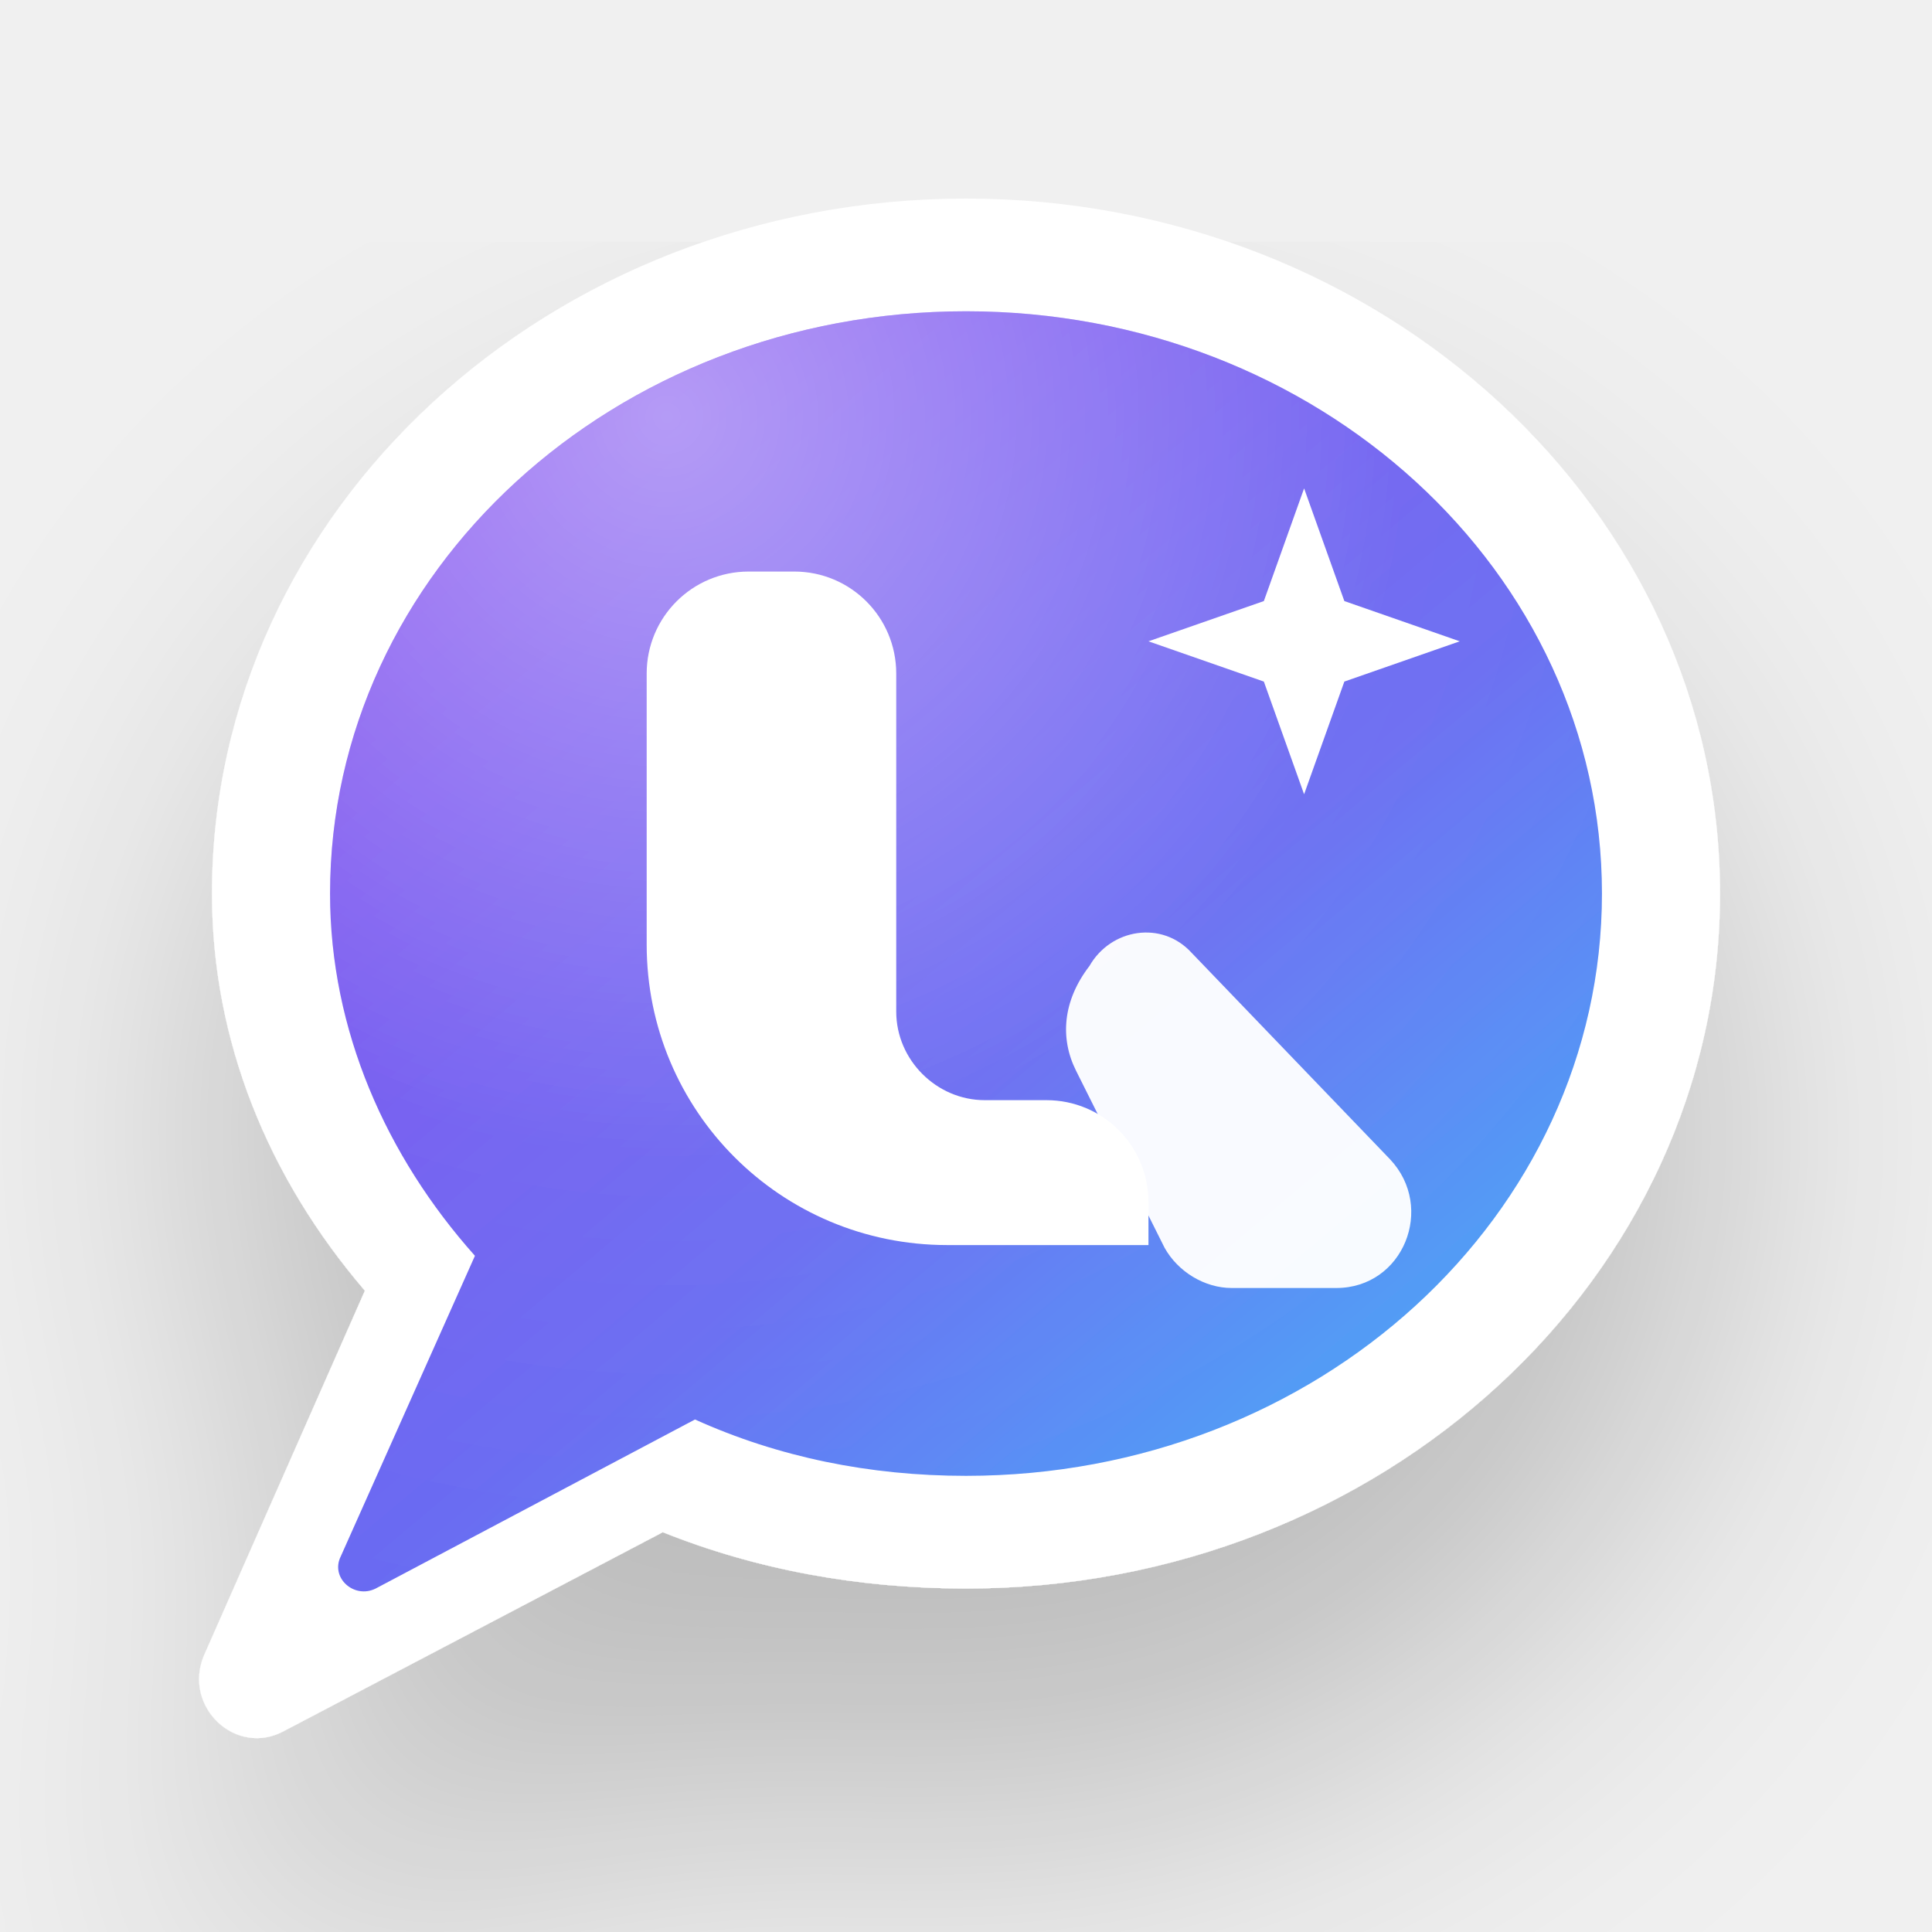
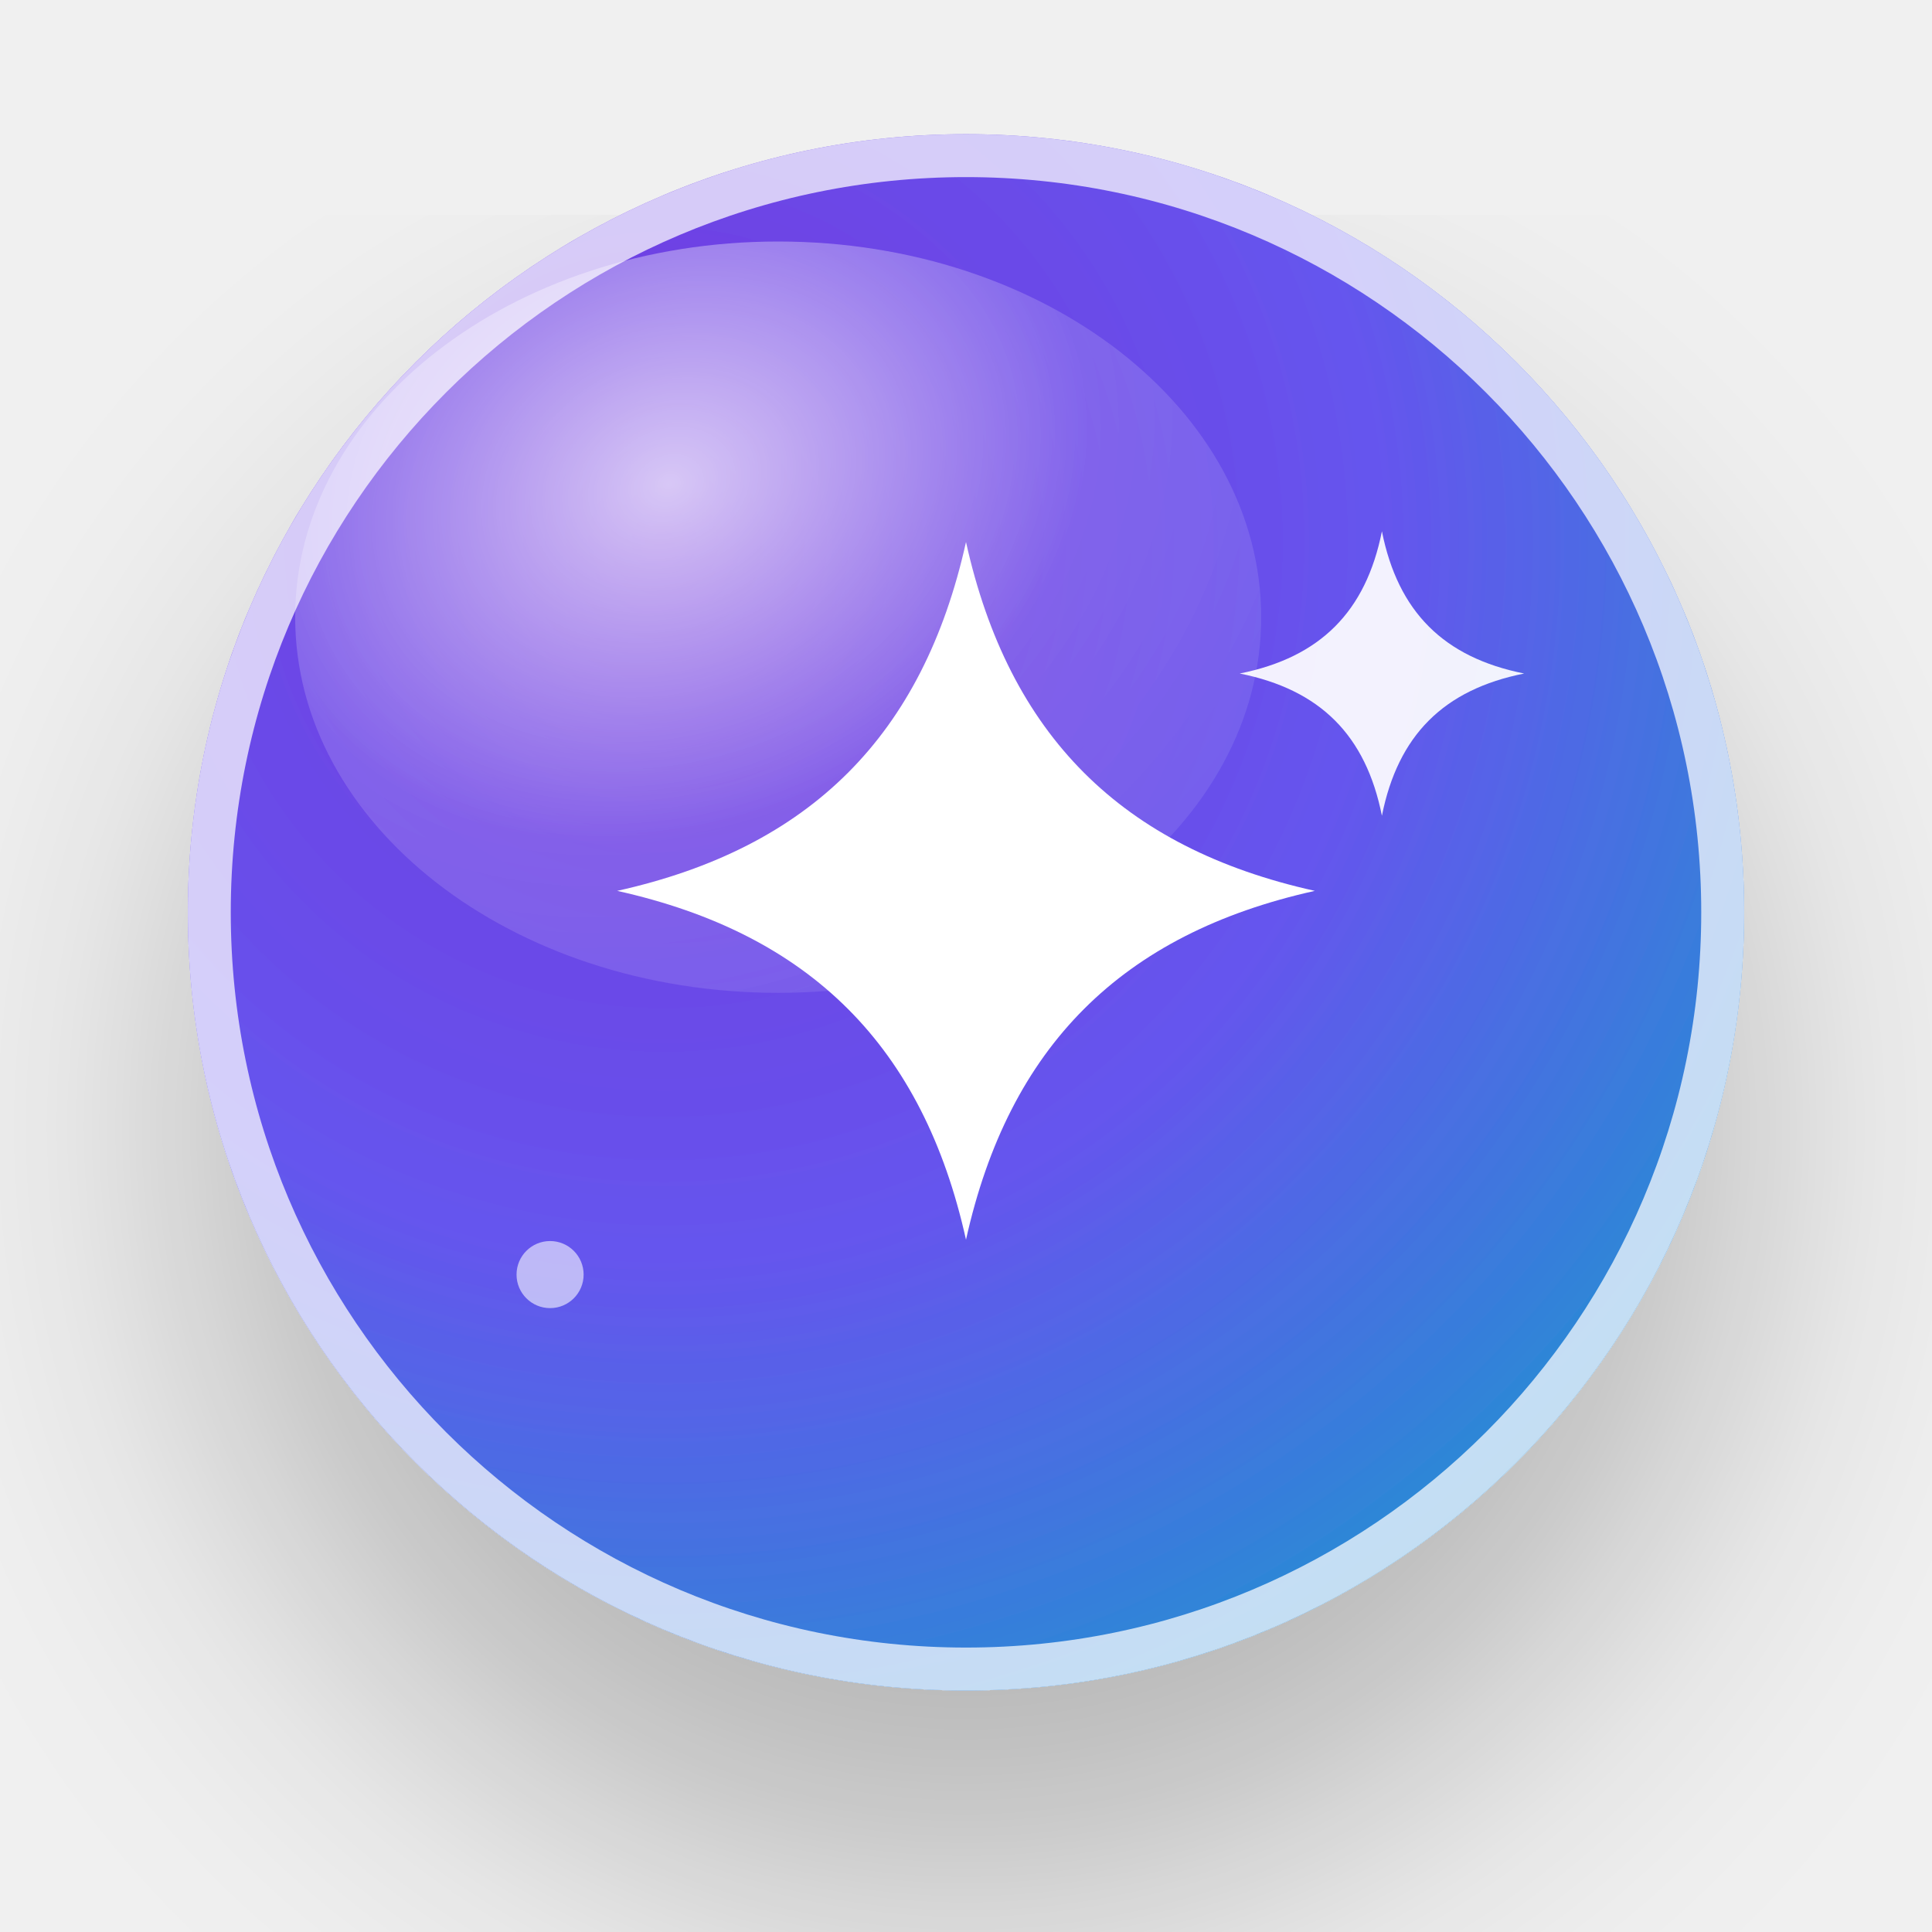
- <svg xmlns="http://www.w3.org/2000/svg" width="512" height="512" viewBox="0 0 72 72" fill="none">
+ <svg xmlns="http://www.w3.org/2000/svg" width="512" height="512" viewBox="0 0 72 72" fill="none" role="img" aria-labelledby="title desc">
  <defs>
-     <linearGradient id="bg" x1="15" y1="11" x2="57" y2="61" gradientUnits="userSpaceOnUse">
+     <radialGradient id="orbBg" cx="0" cy="0" r="1" gradientUnits="userSpaceOnUse" gradientTransform="translate(25 20) rotate(46) scale(58)">
      <stop stop-color="#7C3AED" />
-       <stop offset="0.56" stop-color="#6366F1" />
-       <stop offset="1" stop-color="#38BDF8" />
+       <stop offset="0.46" stop-color="#6D5BFF" />
+       <stop offset="1" stop-color="#06B6D4" />
+     </radialGradient>
+     <linearGradient id="orbGlass" x1="17" y1="11" x2="56" y2="63">
+       <stop stop-color="white" stop-opacity="0.72" />
+       <stop offset="0.25" stop-color="white" stop-opacity="0.14" />
+       <stop offset="0.72" stop-color="white" stop-opacity="0.02" />
+       <stop offset="1" stop-color="white" stop-opacity="0.32" />
    </linearGradient>
-     <radialGradient id="glow" cx="0" cy="0" r="1" gradientUnits="userSpaceOnUse" gradientTransform="translate(25 16) rotate(54) scale(60)">
-       <stop stop-color="white" stop-opacity="0.46" />
-       <stop offset="0.45" stop-color="white" stop-opacity="0.08" />
+     <radialGradient id="orbHighlight" cx="0" cy="0" r="1" gradientUnits="userSpaceOnUse" gradientTransform="translate(25 18) rotate(67) scale(34 42)">
+       <stop stop-color="white" stop-opacity="0.72" />
+       <stop offset="0.38" stop-color="white" stop-opacity="0.15" />
      <stop offset="1" stop-color="white" stop-opacity="0" />
    </radialGradient>
-     <filter id="shadow" x="0" y="0" width="72" height="72" filterUnits="userSpaceOnUse" color-interpolation-filters="sRGB">
-       <feDropShadow dx="0" dy="9" stdDeviation="6.5" flood-color="#020617" flood-opacity="0.22" />
+     <filter id="orbShadow" x="-10" y="-10" width="92" height="98" filterUnits="userSpaceOnUse">
+       <feDropShadow dx="0" dy="8" stdDeviation="6" flood-color="#020617" flood-opacity="0.24" />
    </filter>
  </defs>
-   <g filter="url(#shadow)">
-     <path d="M36 7.4c15.5 0 28.1 11.6 28.1 25.9S51.5 59.2 36 59.2c-4 0-7.8-.7-11.3-2.1L10.6 64.5c-1.8 1-3.8-.9-3-2.8l6-13.6C10 43.9 7.9 38.8 7.9 33.3 7.9 19 20.5 7.4 36 7.4Z" fill="#fff" />
-     <path d="M36 11.6c13.1 0 23.7 9.7 23.7 21.7S49.1 55 36 55c-3.6 0-7-.7-10.1-2.1L14 59.2c-.8.4-1.7-.4-1.3-1.2l5-11.2c-3.3-3.7-5.4-8.4-5.4-13.5 0-12 10.6-21.7 23.7-21.7Z" fill="url(#bg)" />
-     <path d="M36 11.6c13.1 0 23.7 9.7 23.7 21.7S49.1 55 36 55c-3.6 0-7-.7-10.1-2.1L14 59.2c-.8.4-1.7-.4-1.3-1.2l5-11.2c-3.3-3.7-5.4-8.4-5.4-13.5 0-12 10.6-21.7 23.7-21.7Z" fill="url(#glow)" />
-     <path d="M24.1 25.1c0-2.1 1.7-3.8 3.8-3.8h1.7c2.1 0 3.8 1.7 3.8 3.8v12.6c0 1.8 1.5 3.3 3.3 3.3h2.3c2.1 0 3.8 1.7 3.8 3.8v1.6h-7.5c-6.2 0-11.2-5-11.2-11.2V25.1Z" fill="white" />
-     <path d="M40.6 36c.8-1.4 2.7-1.7 3.8-.5l7.4 7.7c1.7 1.8.5 4.8-2 4.8h-3.9c-1 0-2-.6-2.5-1.5l-3.3-6.6c-.6-1.2-.5-2.6.5-3.9Z" fill="white" fill-opacity=".96" />
-     <path d="M48.6 18.2l1.5 4.2 4.3 1.5-4.3 1.5-1.5 4.2-1.5-4.2-4.3-1.5 4.3-1.5 1.5-4.2Z" fill="white" />
+   <g filter="url(#orbShadow)">
+     <circle cx="36" cy="34" r="29" fill="url(#orbBg)" />
+     <circle cx="36" cy="34" r="29" fill="#0F172A" fill-opacity="0.08" />
+     <circle cx="36" cy="34" r="28.2" stroke="url(#orbGlass)" stroke-width="1.6" />
+     <ellipse cx="29" cy="23" rx="18" ry="14" fill="url(#orbHighlight)" />
+     <path d="M36 20.2C37.6 27.4 41.8 31.6 49 33.2C41.8 34.8 37.6 39 36 46.2C34.4 39 30.2 34.8 23 33.2C30.2 31.6 34.4 27.4 36 20.2Z" fill="white" />
+     <path d="M51.5 19.8C52.1 22.8 53.8 24.5 56.8 25.1C53.8 25.7 52.1 27.4 51.5 30.4C50.9 27.4 49.2 25.7 46.2 25.1C49.2 24.5 50.9 22.8 51.5 19.8Z" fill="white" fill-opacity="0.92" />
+     <circle cx="20.5" cy="47.5" r="1.25" fill="white" fill-opacity="0.58" />
  </g>
</svg>
